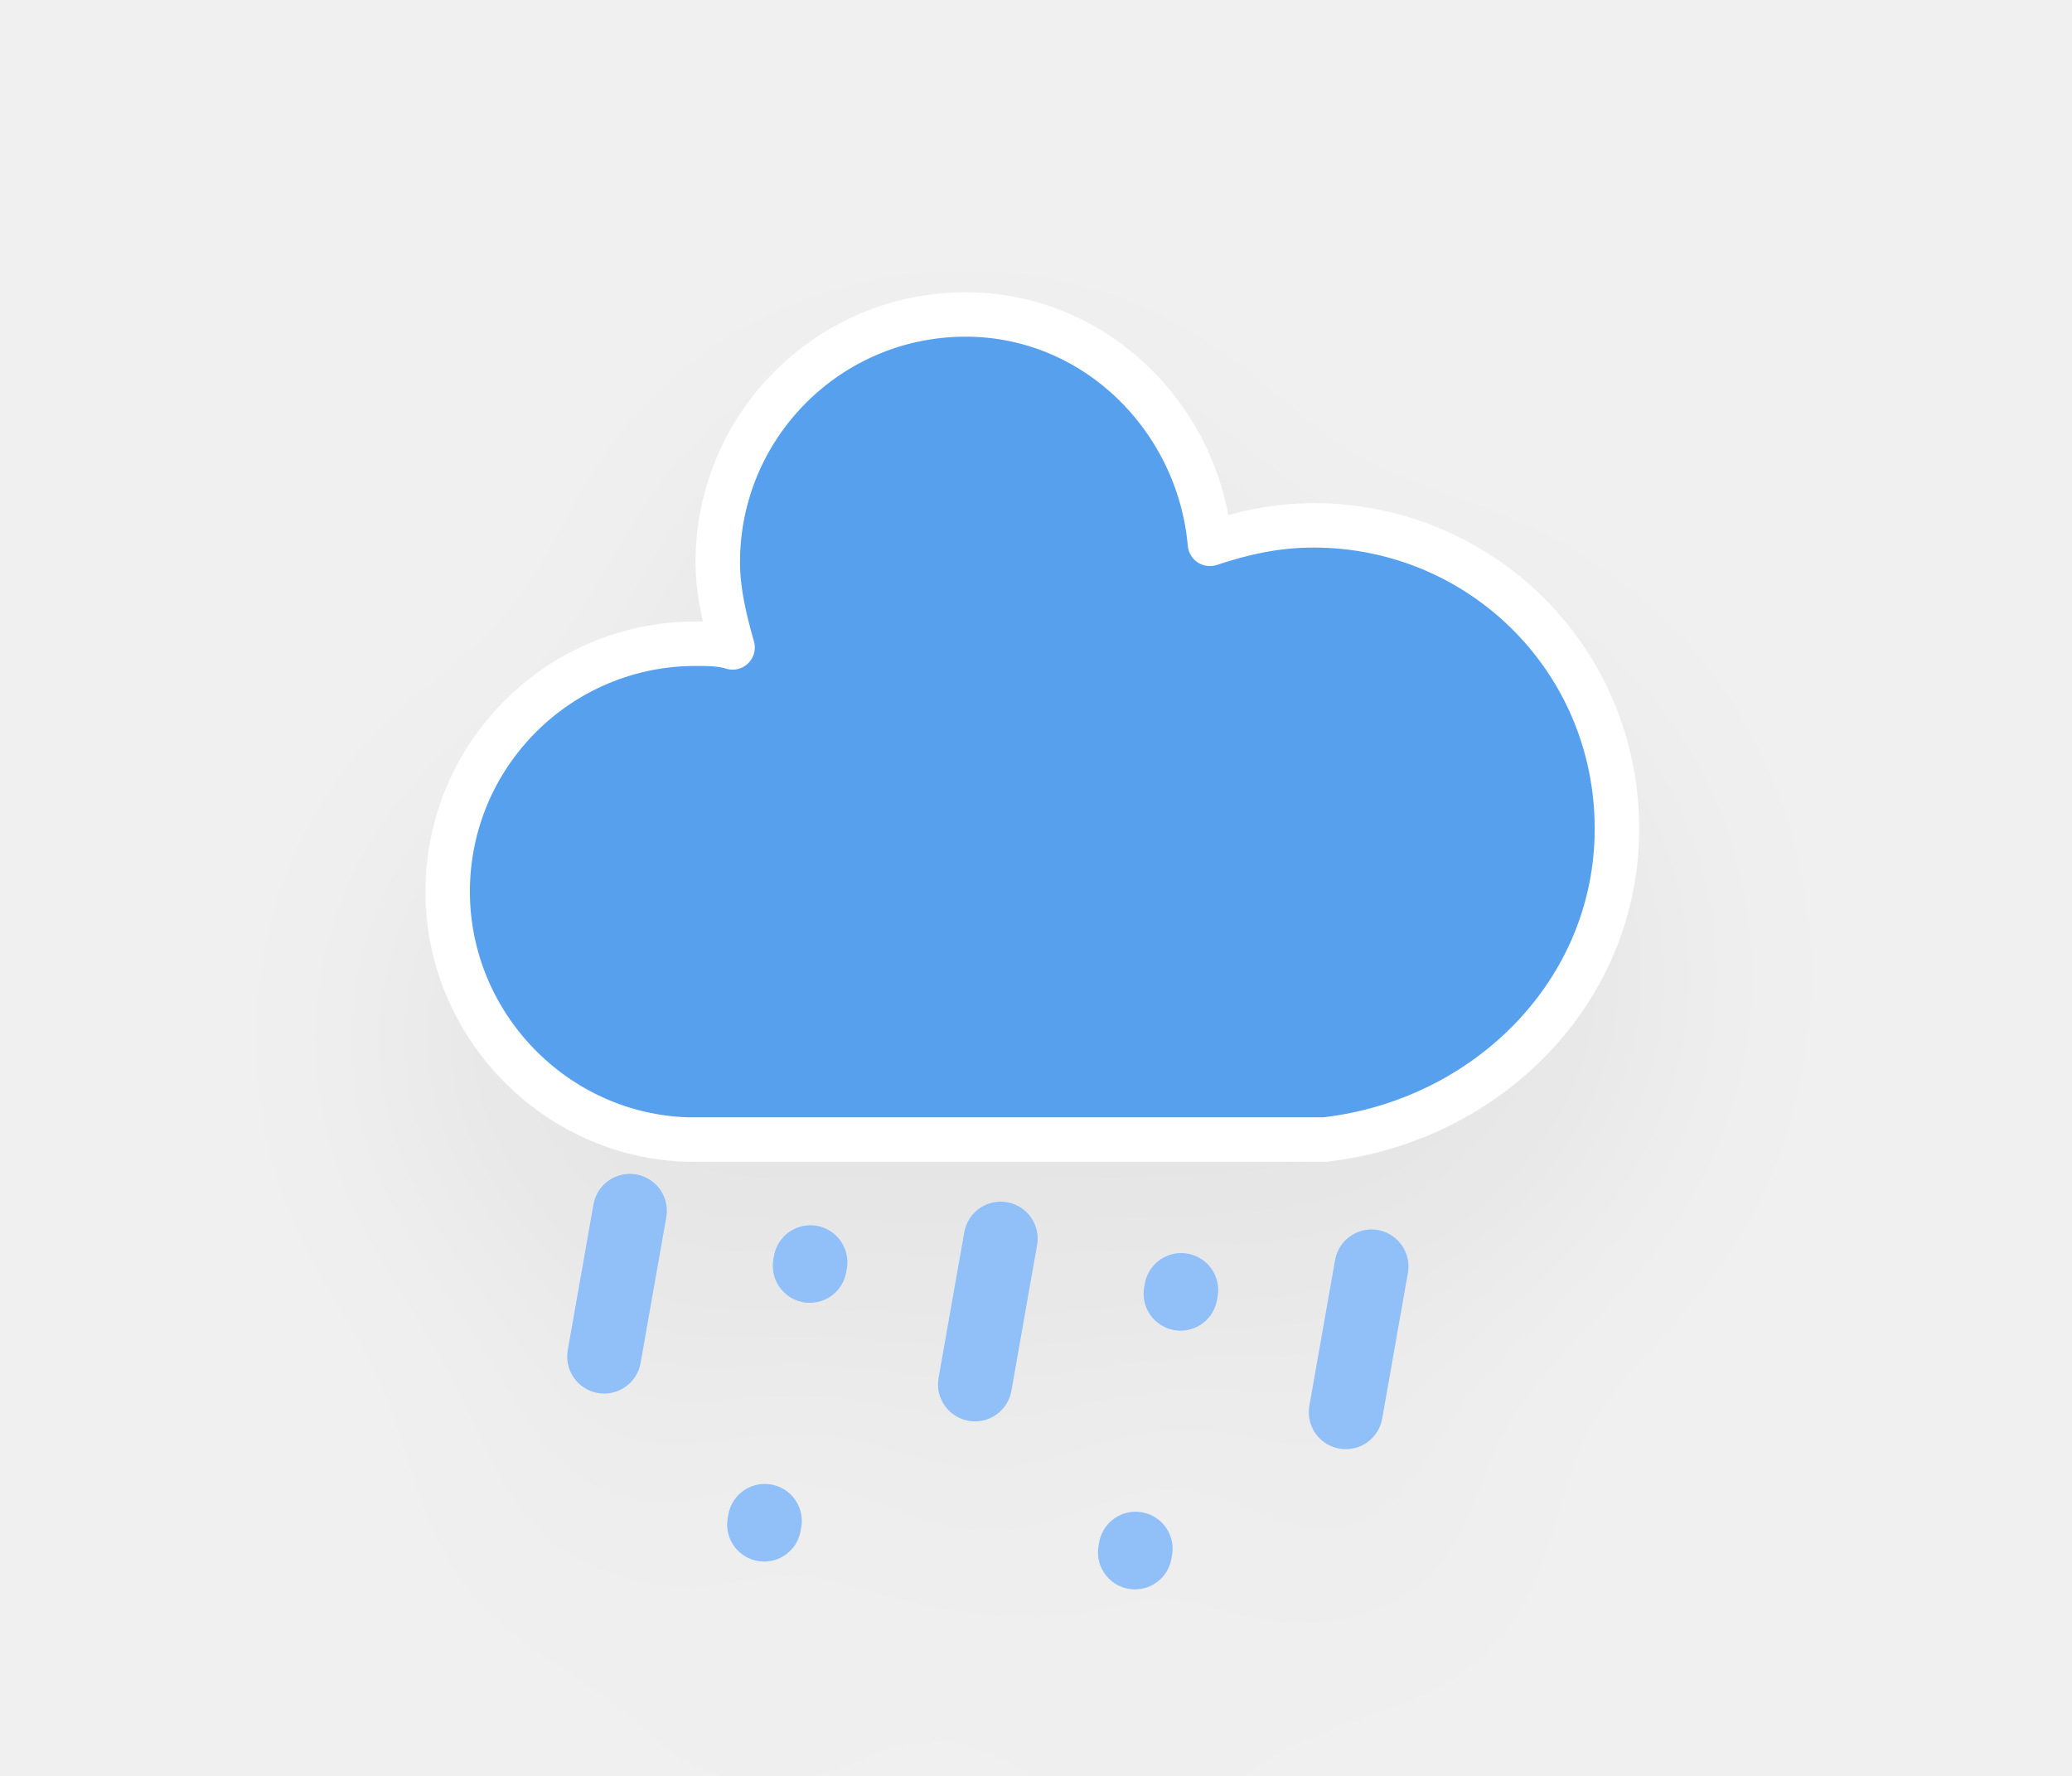
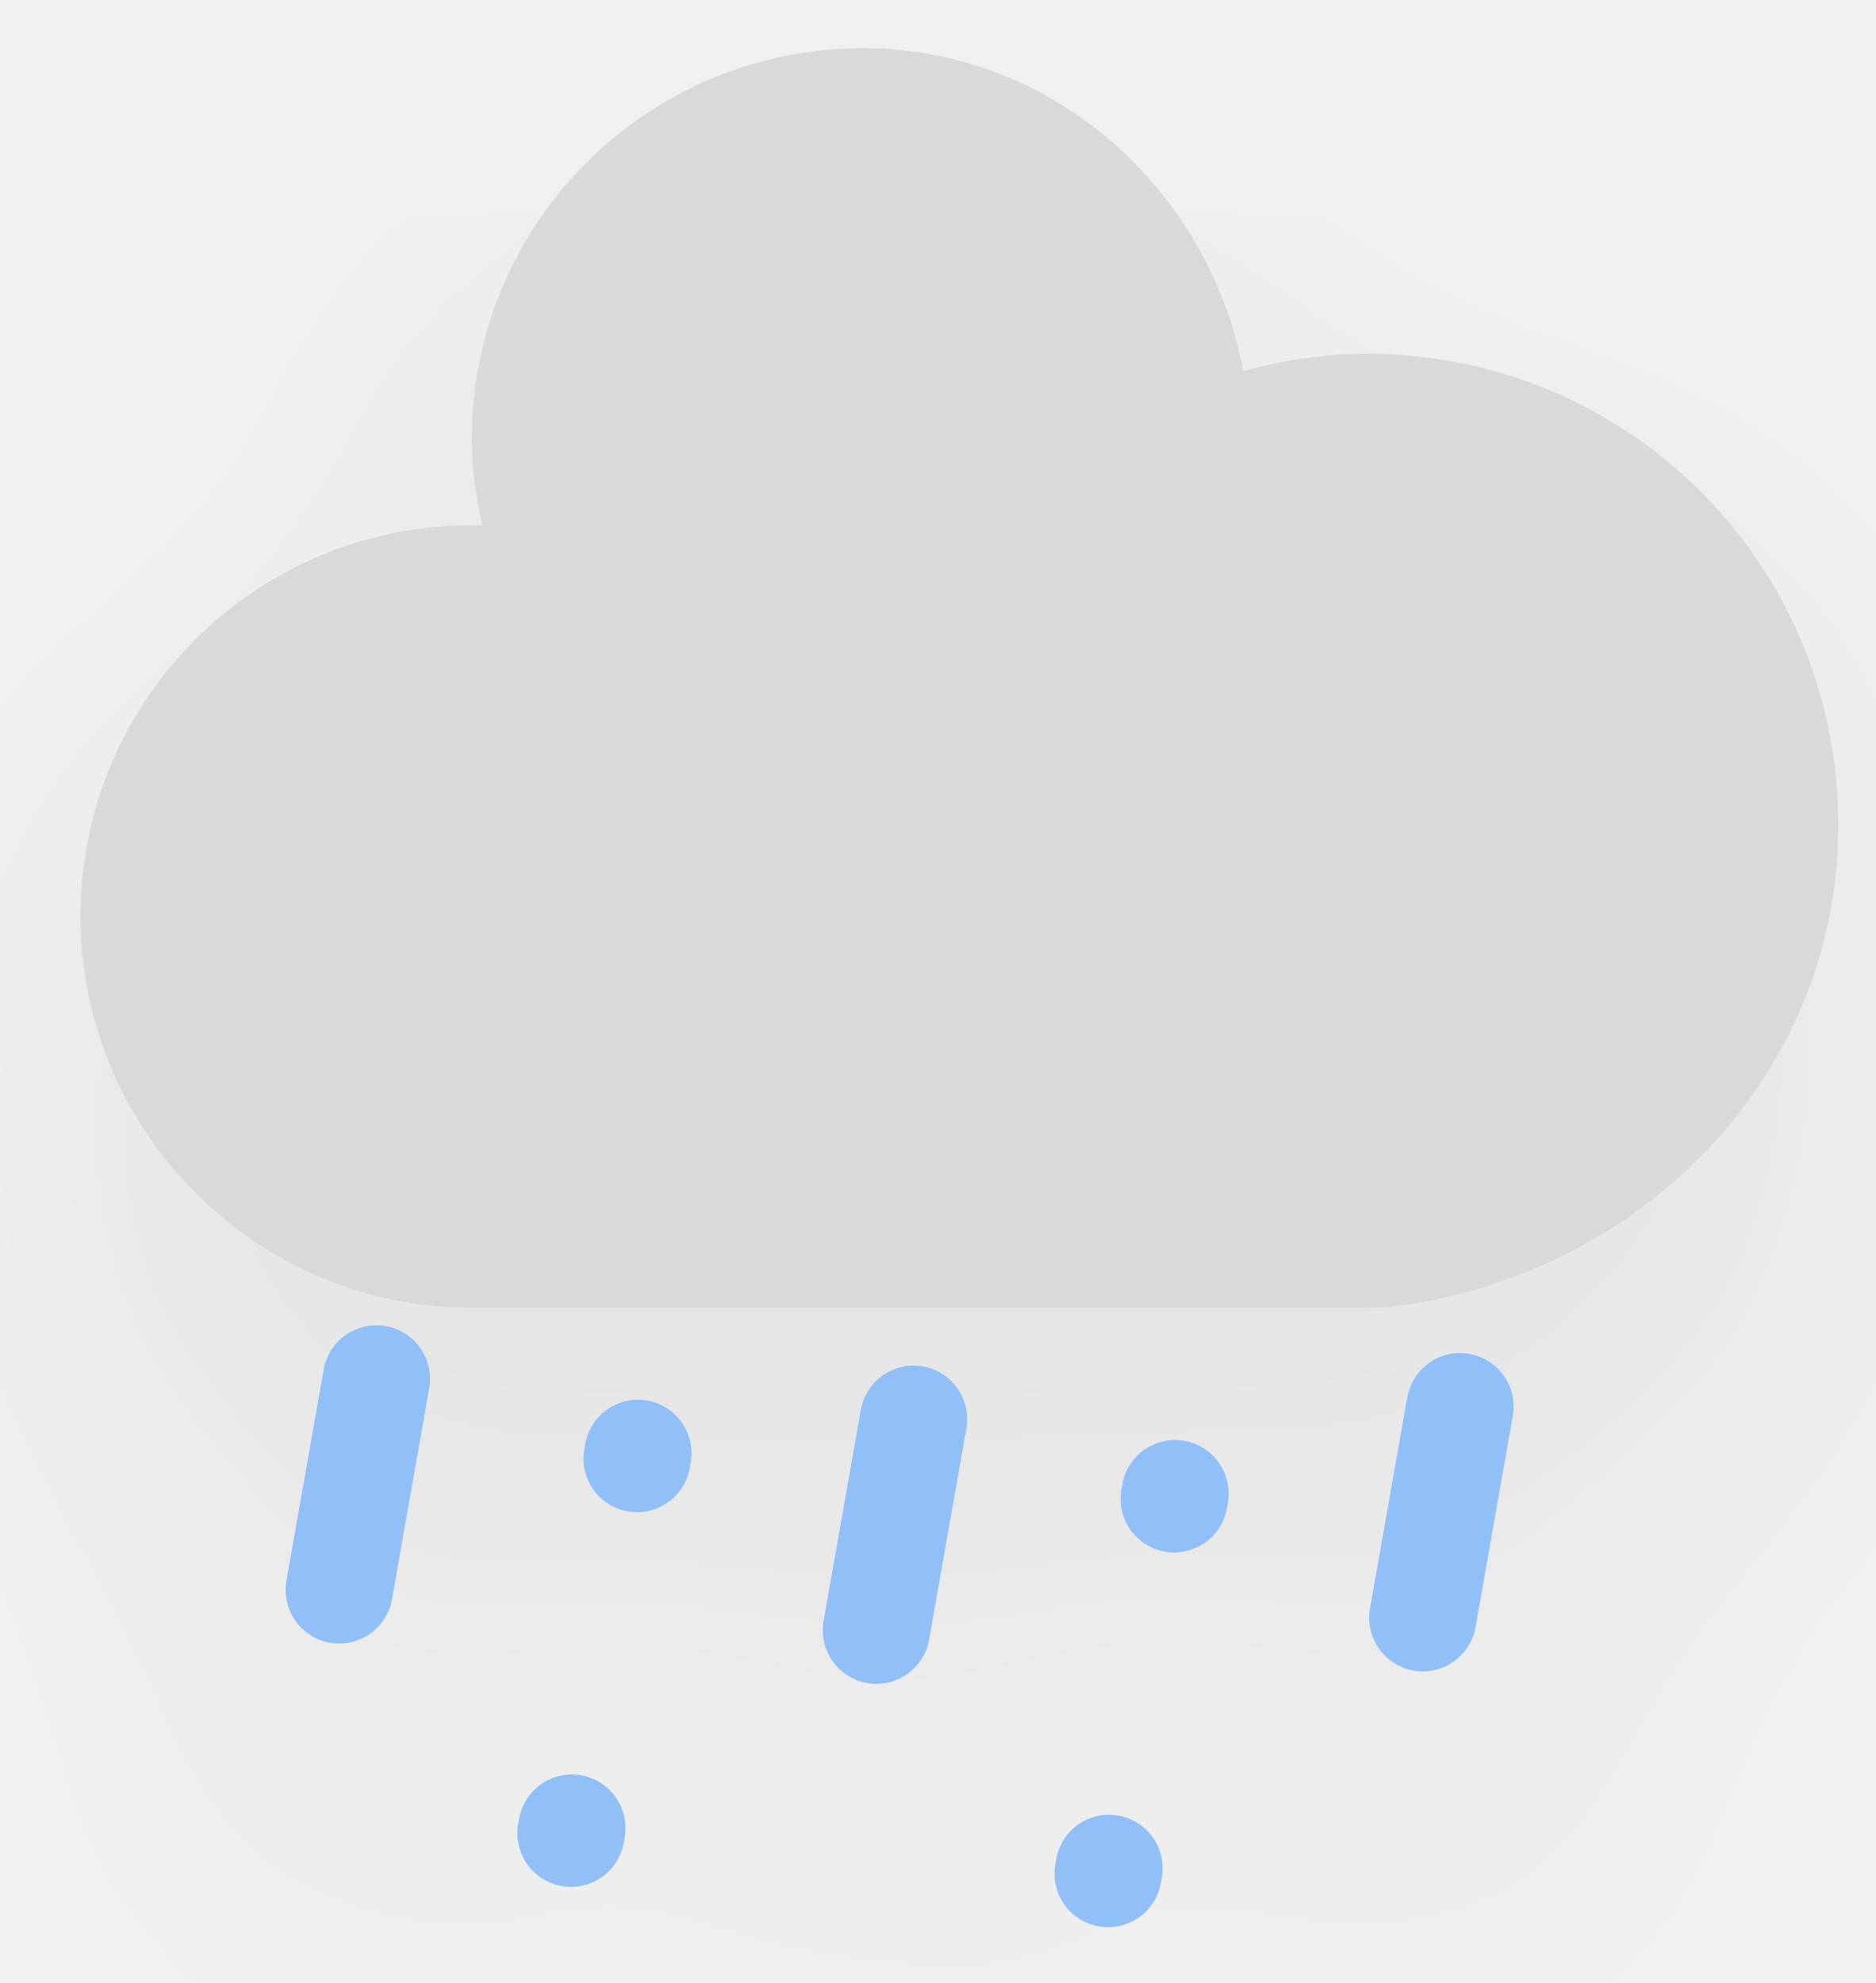
- <svg xmlns="http://www.w3.org/2000/svg" width="56" height="48" version="1.1">
+ <svg xmlns="http://www.w3.org/2000/svg" width="35" height="37" version="1.1">
  <defs>
    <filter id="blur" x="-.247" y="-.228" width="1.494" height="1.576">
      <feGaussianBlur in="SourceAlpha" stdDeviation="3" />
      <feOffset dx="0" dy="4" result="offsetblur" />
      <feComponentTransfer>
        <feFuncA slope="0.05" type="linear" />
      </feComponentTransfer>
      <feMerge>
        <feMergeNode />
        <feMergeNode in="SourceGraphic" />
      </feMerge>
    </filter>
  </defs>
-   <g transform="translate(16,-2)" filter="url(#blur)">
+   <g transform="translate(6,-9)" filter="url(#blur)">
    <g class="am-weather-cloud-3">
-       <path transform="translate(-20,-11)" d="m47.7 35.4c0-4.6-3.7-8.2-8.2-8.2-1 0-1.9 0.2-2.8 0.5-0.3-3.4-3.1-6.2-6.6-6.2-3.7 0-6.7 3-6.7 6.7 0 0.8 0.2 1.6 0.4 2.3-0.3-0.1-0.7-0.1-1-0.1-3.7 0-6.7 3-6.7 6.7 0 3.6 2.9 6.6 6.5 6.7h17.2c4.4-0.5 7.9-4 7.9-8.4z" fill="#57a0ee" stroke="#fff" stroke-linejoin="round" stroke-width="1.2" />
+       <path transform="translate(-20,-11)" d="m47.7 35.4c0-4.6-3.7-8.2-8.2-8.2-1 0-1.9 0.2-2.8 0.5-0.3-3.4-3.1-6.2-6.6-6.2-3.7 0-6.7 3-6.7 6.7 0 0.8 0.2 1.6 0.4 2.3-0.3-0.1-0.7-0.1-1-0.1-3.7 0-6.7 3-6.7 6.7 0 3.6 2.9 6.6 6.5 6.7h17.2c4.4-0.5 7.9-4 7.9-8.4z" fill="#D9d9d9" stroke="#D9D9D9" stroke-linejoin="round" stroke-width="1.2" />
    </g>
    <g class="am-weather-sleet-2" transform="translate(-20,-10) rotate(10,-247.39,200.17)" fill="none" stroke="#91c0f8" stroke-linecap="round">
      <line class="am-weather-rain-1" transform="translate(-5,1)" y2="8" stroke-dasharray="0.1, 7" stroke-width="2" />
      <line class="am-weather-rain-1" transform="translate(5)" y2="8" stroke-dasharray="0.1, 7" stroke-width="2" />
    </g>
    <g class="am-weather-rain-3" transform="translate(-20,-10) rotate(10,-245.89,217.31)" fill="none" stroke="#91c0f8" stroke-dasharray="4, 7" stroke-linecap="round" stroke-width="2">
      <line class="am-weather-rain-1" transform="translate(-13,1)" y2="8" />
      <line class="am-weather-rain-2" transform="translate(-3,0)" y2="8" />
-       <line class="am-weather-rain-2" transform="translate(7,-1)" y2="8" />
+       <line class="am-weather-rain-2" transform="translate(7,-2)" y2="8" />
    </g>
  </g>
</svg>
